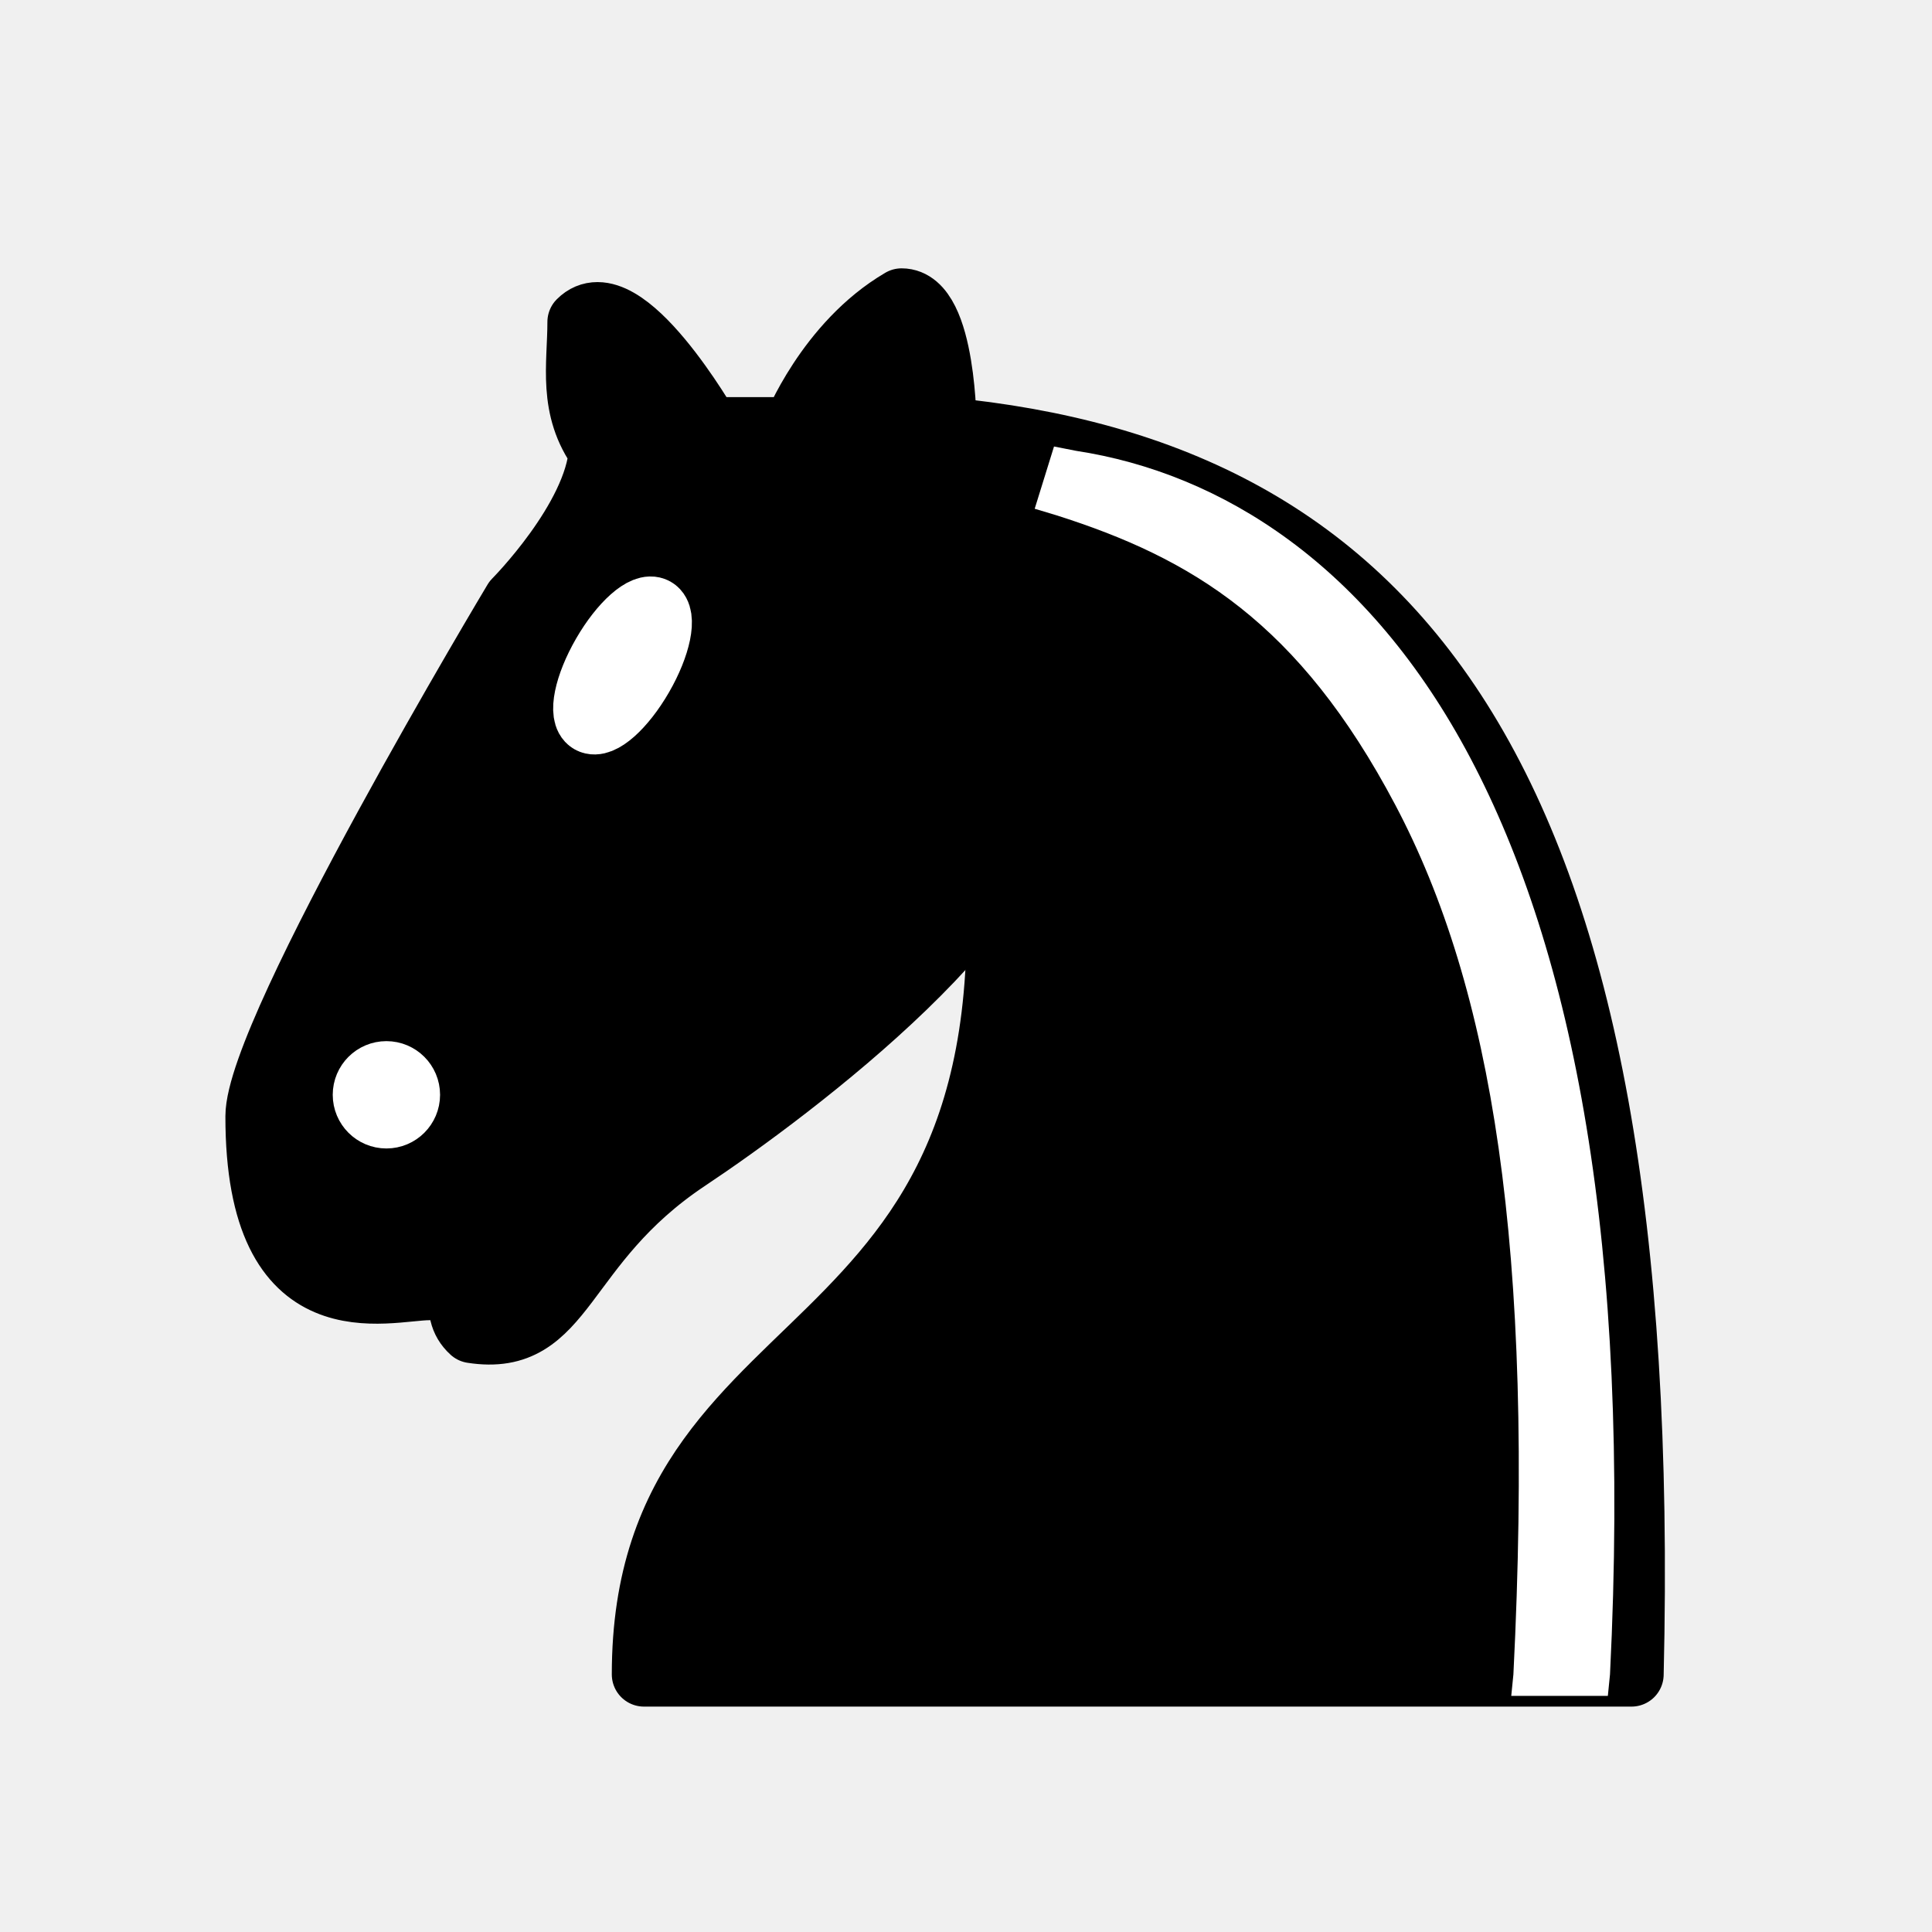
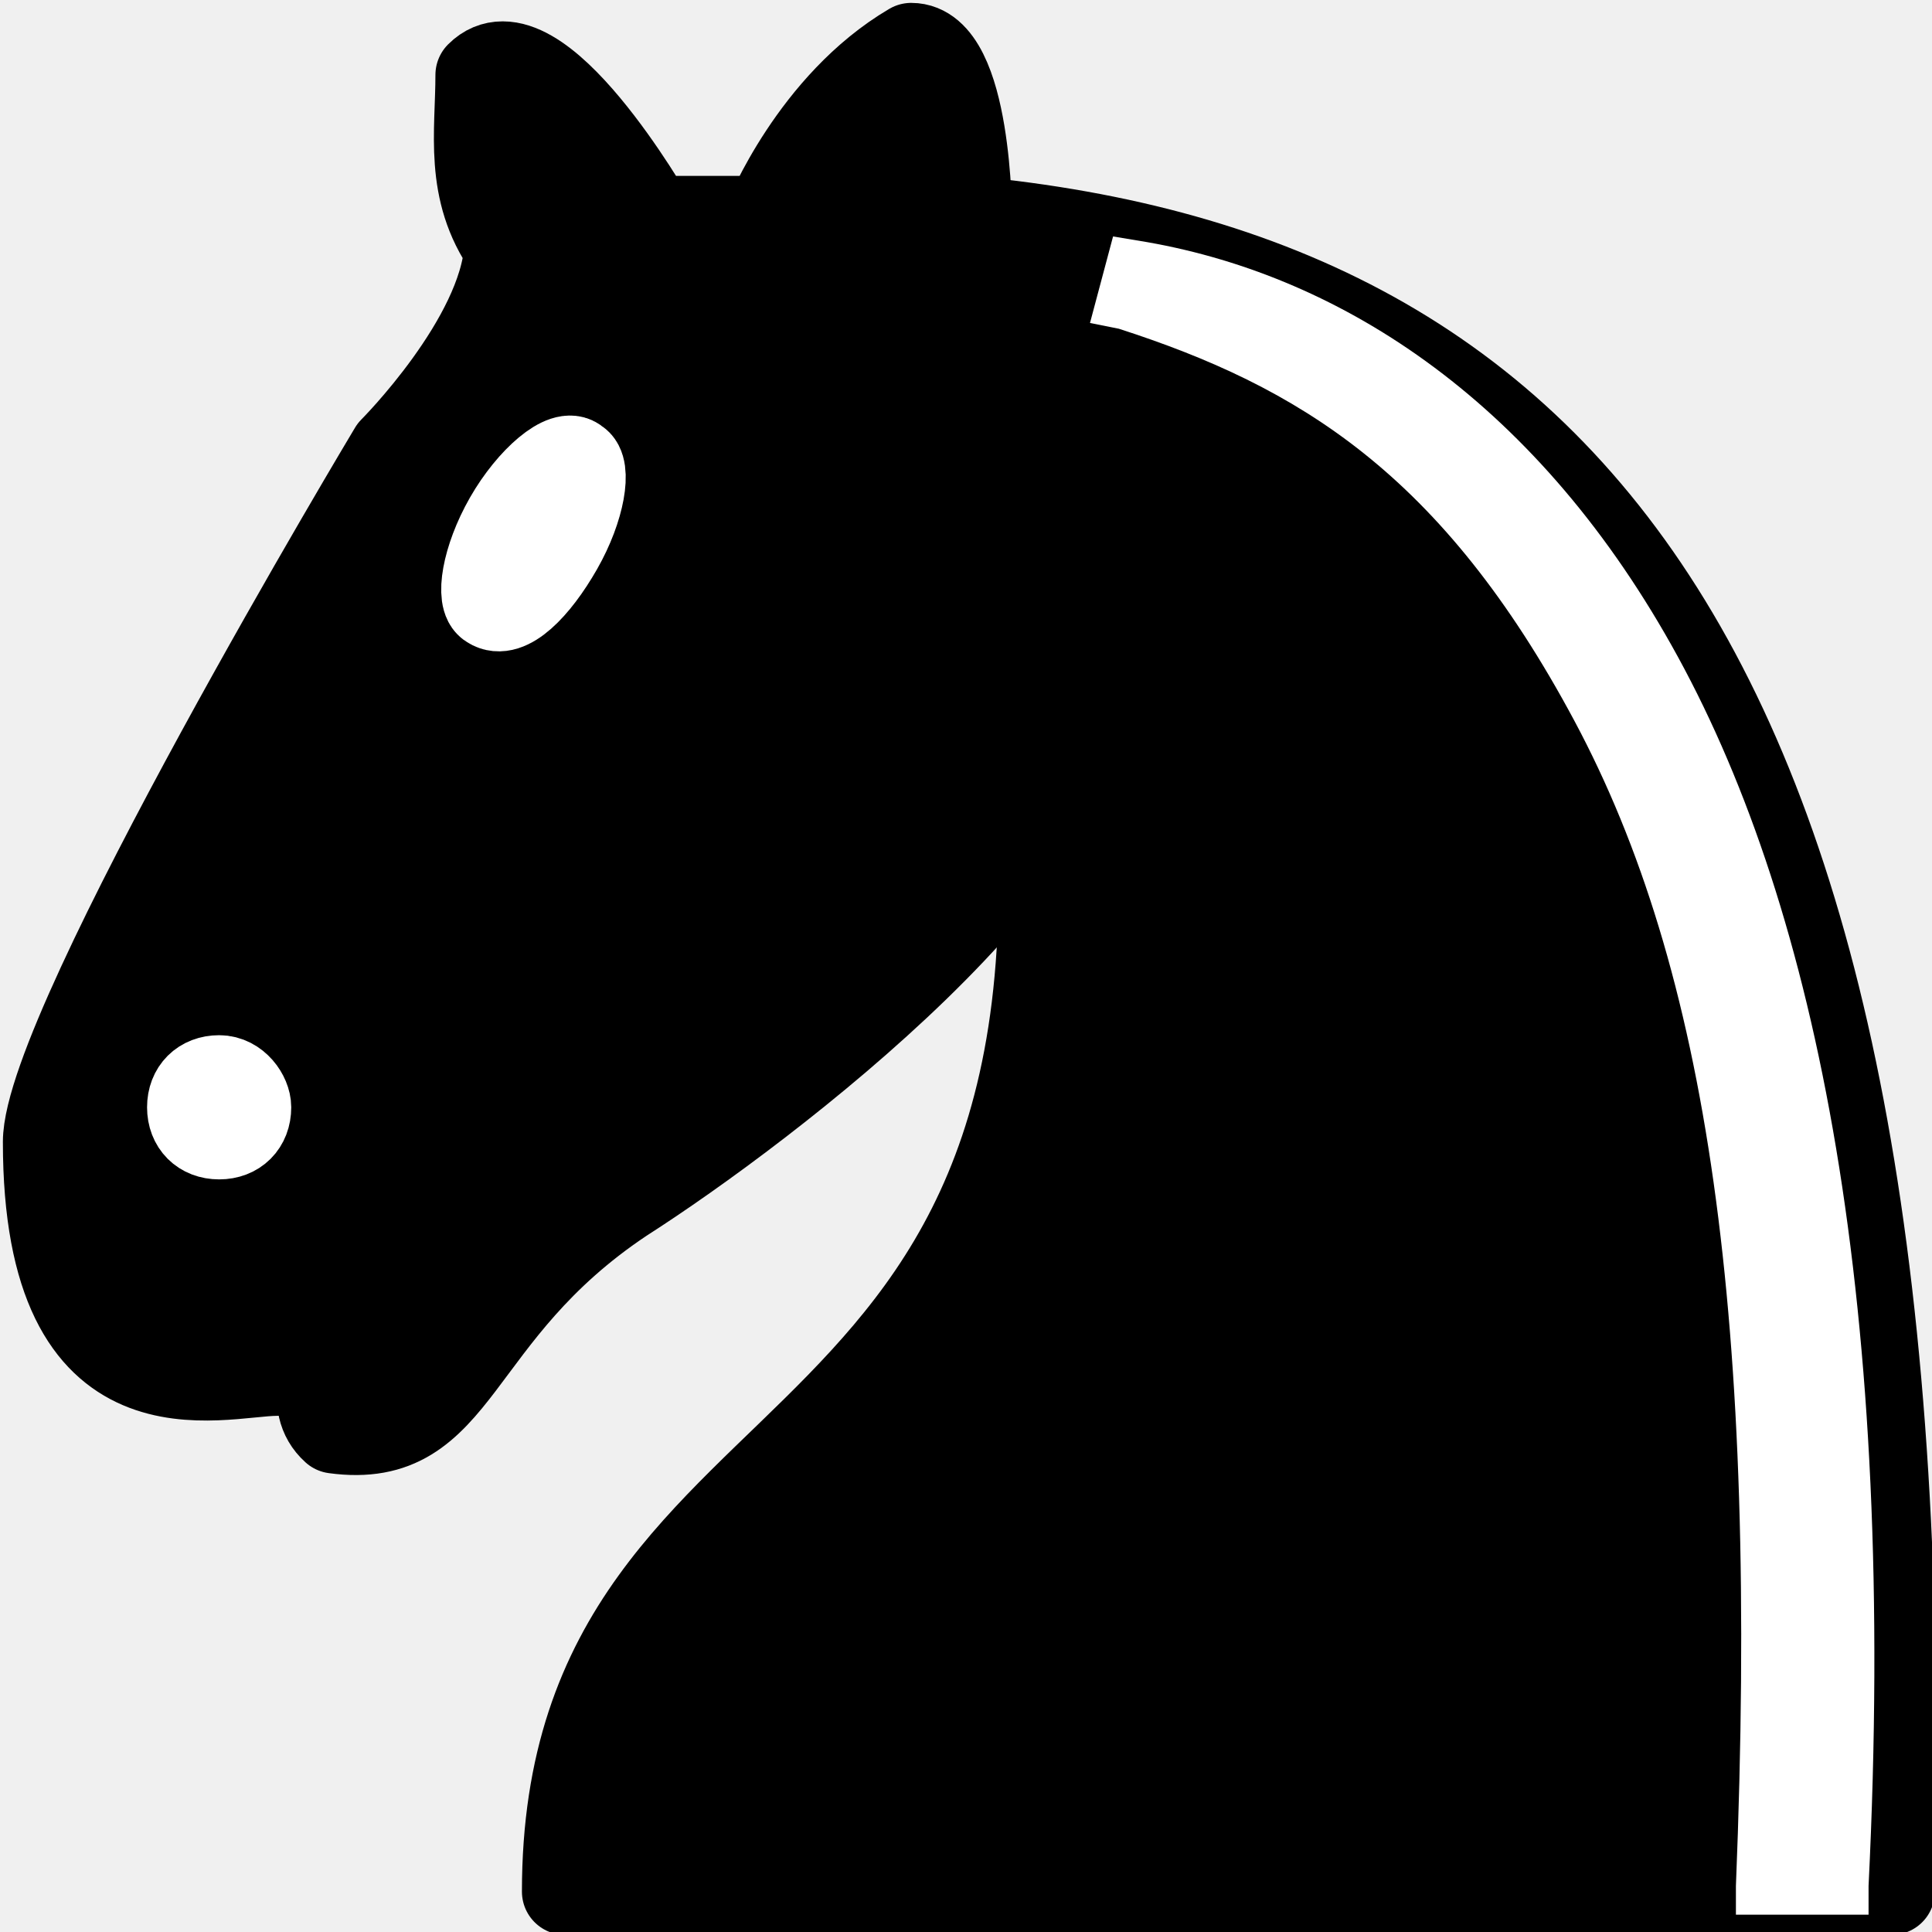
- <svg xmlns="http://www.w3.org/2000/svg" version="1.1" width="45" height="45">
-   <g style="opacity:1; fill:none; fill-opacity:1; fill-rule:evenodd; stroke:#000000; stroke-width:1.5; stroke-linecap:round;stroke-linejoin:round;stroke-miterlimit:4; stroke-dasharray:none; stroke-opacity:1;">
-     <path d="M 22,10 C 32.5,11 38.5,18 38,39 L 15,39 C 15,30 25,32.5 23,18" style="fill:#000000; stroke:#000000;" />
-     <path d="M 24,18 C 24.38,20.91 18.45,25.37 16,27 C 13,29 13.18,31.34 11,31 C 9.958,30.06 12.41,27.96 11,28 C 10,28 11.19,29.23 10,30 C 9,30 5.997,31 6,26 C 6,24 12,14 12,14 C 12,14 13.89,12.1 14,10.5 C 13.27,9.506 13.5,8.5 13.5,7.5 C 14.5,6.5 16.5,10 16.5,10 L 18.5,10 C 18.5,10 19.28,8.008 21,7 C 22,7 22,10 22,10" style="fill:#000000; stroke:#000000;" />
-     <path d="M 9.5 25.5 A 0.5 0.5 0 1 1 8.5,25.5 A 0.5 0.5 0 1 1 9.5 25.5 z" style="fill:#ffffff; stroke:#ffffff;" />
-     <path d="M 15 15.5 A 0.5 1.5 0 1 1  14,15.5 A 0.5 1.5 0 1 1  15 15.5 z" transform="matrix(0.866,0.5,-0.5,0.866,9.693,-5.173)" style="fill:#ffffff; stroke:#ffffff;" />
-     <path d="M 24.55,10.4 L 24.1,11.85 L 24.6,12 C 27.75,13 30.25,14.49 32.5,18.75 C 34.75,23.01 35.75,29.06 35.25,39 L 35.2,39.5 L 37.45,39.5 L 37.5,39 C 38,28.94 36.62,22.15 34.25,17.66 C 31.88,13.17 28.46,11.02 25.06,10.5 L 24.55,10.4 z " style="fill:#ffffff; stroke:none;" />
+ <svg xmlns="http://www.w3.org/2000/svg" version="1.1" id="Layer_1" x="0px" y="0px" viewBox="0 0 33.5 33.5" style="enable-background:new 0 0 33.5 33.5;" xml:space="preserve">
+   <style type="text/css">
+ 	.st0{stroke:#000000;stroke-width:1.5;stroke-linecap:round;stroke-linejoin:round;}
+ 	.st1{fill:#FFFFFF;stroke:#FFFFFF;stroke-width:1.5;stroke-linecap:round;stroke-linejoin:round;}
+ 	.st2{fill:#FFFFFF;}
+ </style>
+   <g>
+     <path class="st0" d="M16.8,3.8c10.5,1,16.5,8,16,29h-23c0-9,10-6.5,8-21" />
+     <path class="st0" d="M18.8,11.8c0.4,2.9-5.5,7.4-8,9c-3,2-2.8,4.3-5,4c-1-0.9,1.4-3,0-3c-1,0,0.2,1.2-1,2c-1,0-4,1-4-4   c0-2,6-12,6-12s1.9-1.9,2-3.5c-0.7-1-0.5-2-0.5-3c1-1,3,2.5,3,2.5h2c0,0,0.8-2,2.5-3c1,0,1,3,1,3" />
+     <path class="st1" d="M4.3,19.2c0,0.3-0.2,0.5-0.5,0.5s-0.5-0.2-0.5-0.5s0.2-0.5,0.5-0.5S4.3,19,4.3,19.2z" />
+     <path class="st1" d="M9.7,9.5c-0.4,0.7-0.9,1.2-1.2,1C8.3,10.4,8.4,9.7,8.8,9S9.8,7.8,10,8C10.2,8.1,10.1,8.8,9.7,9.5z" />
+     <path class="st2" d="M19.3,4.1l-0.4,1.5l0.5,0.1c3.1,1,5.6,2.5,7.9,6.8s3.2,10.3,2.8,20.2l0,0.5h2.3l0-0.5   c0.5-10.1-0.9-16.9-3.3-21.3s-5.8-6.6-9.2-7.2L19.3,4.1z" />
  </g>
</svg>
